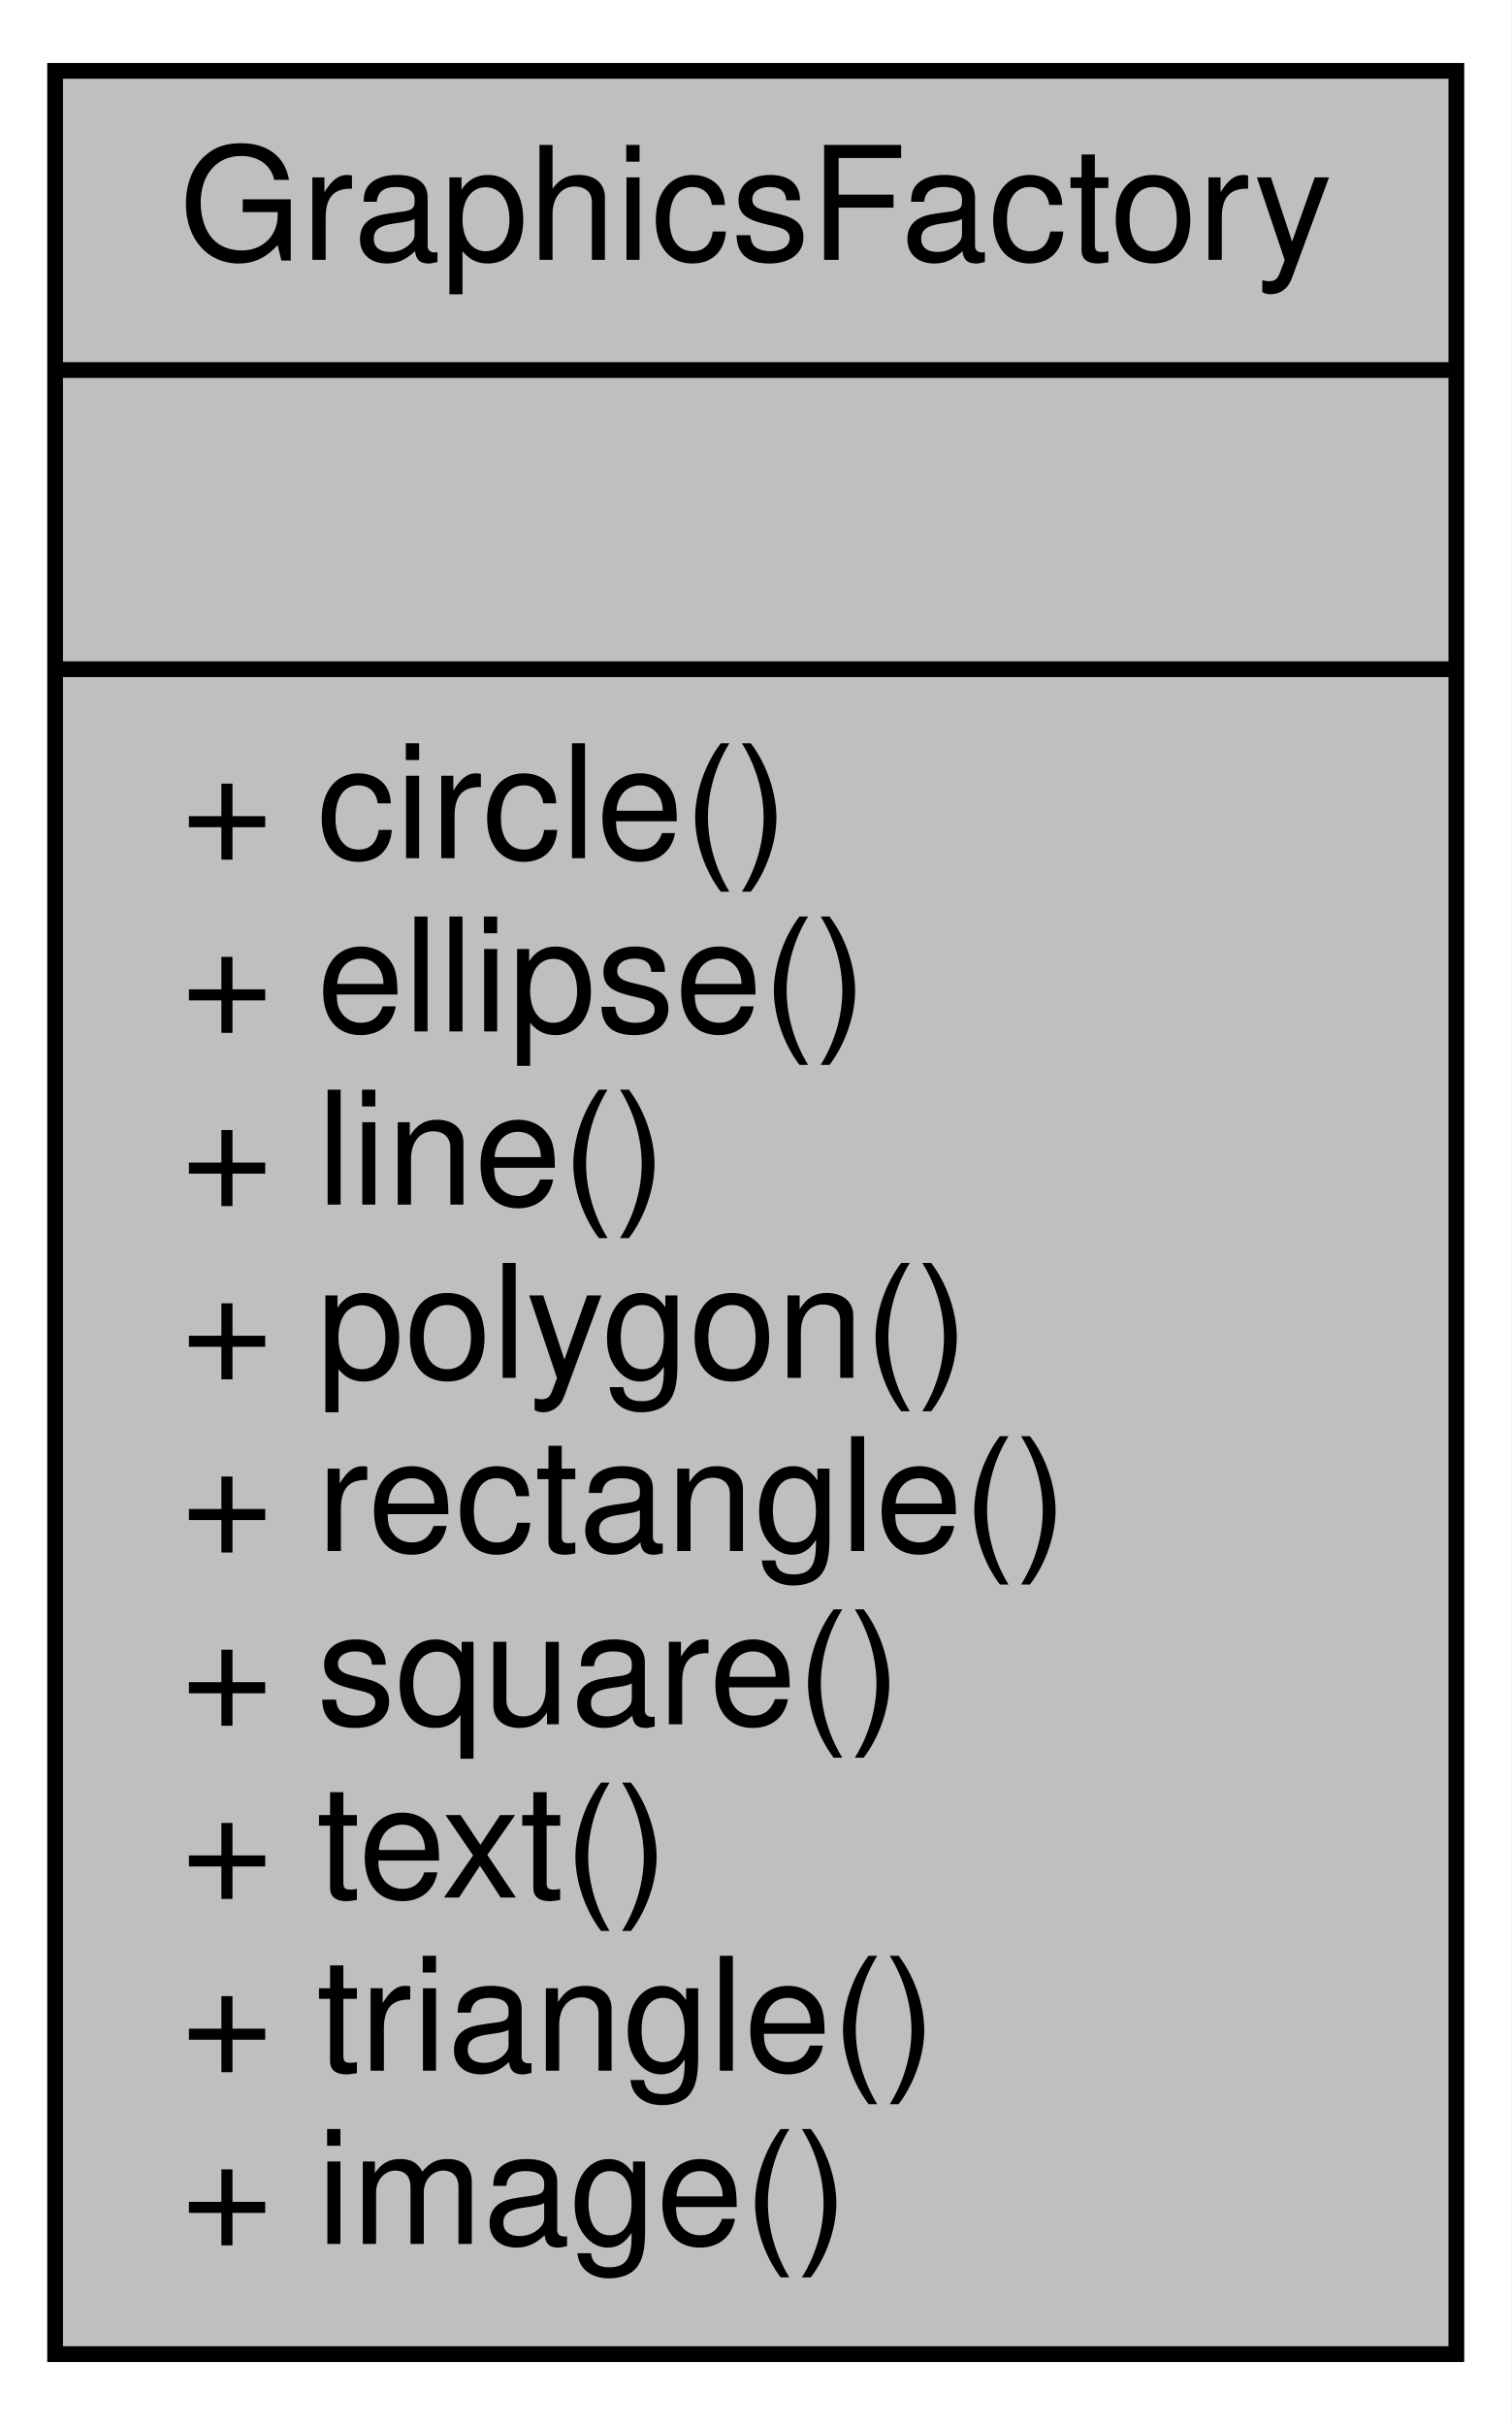
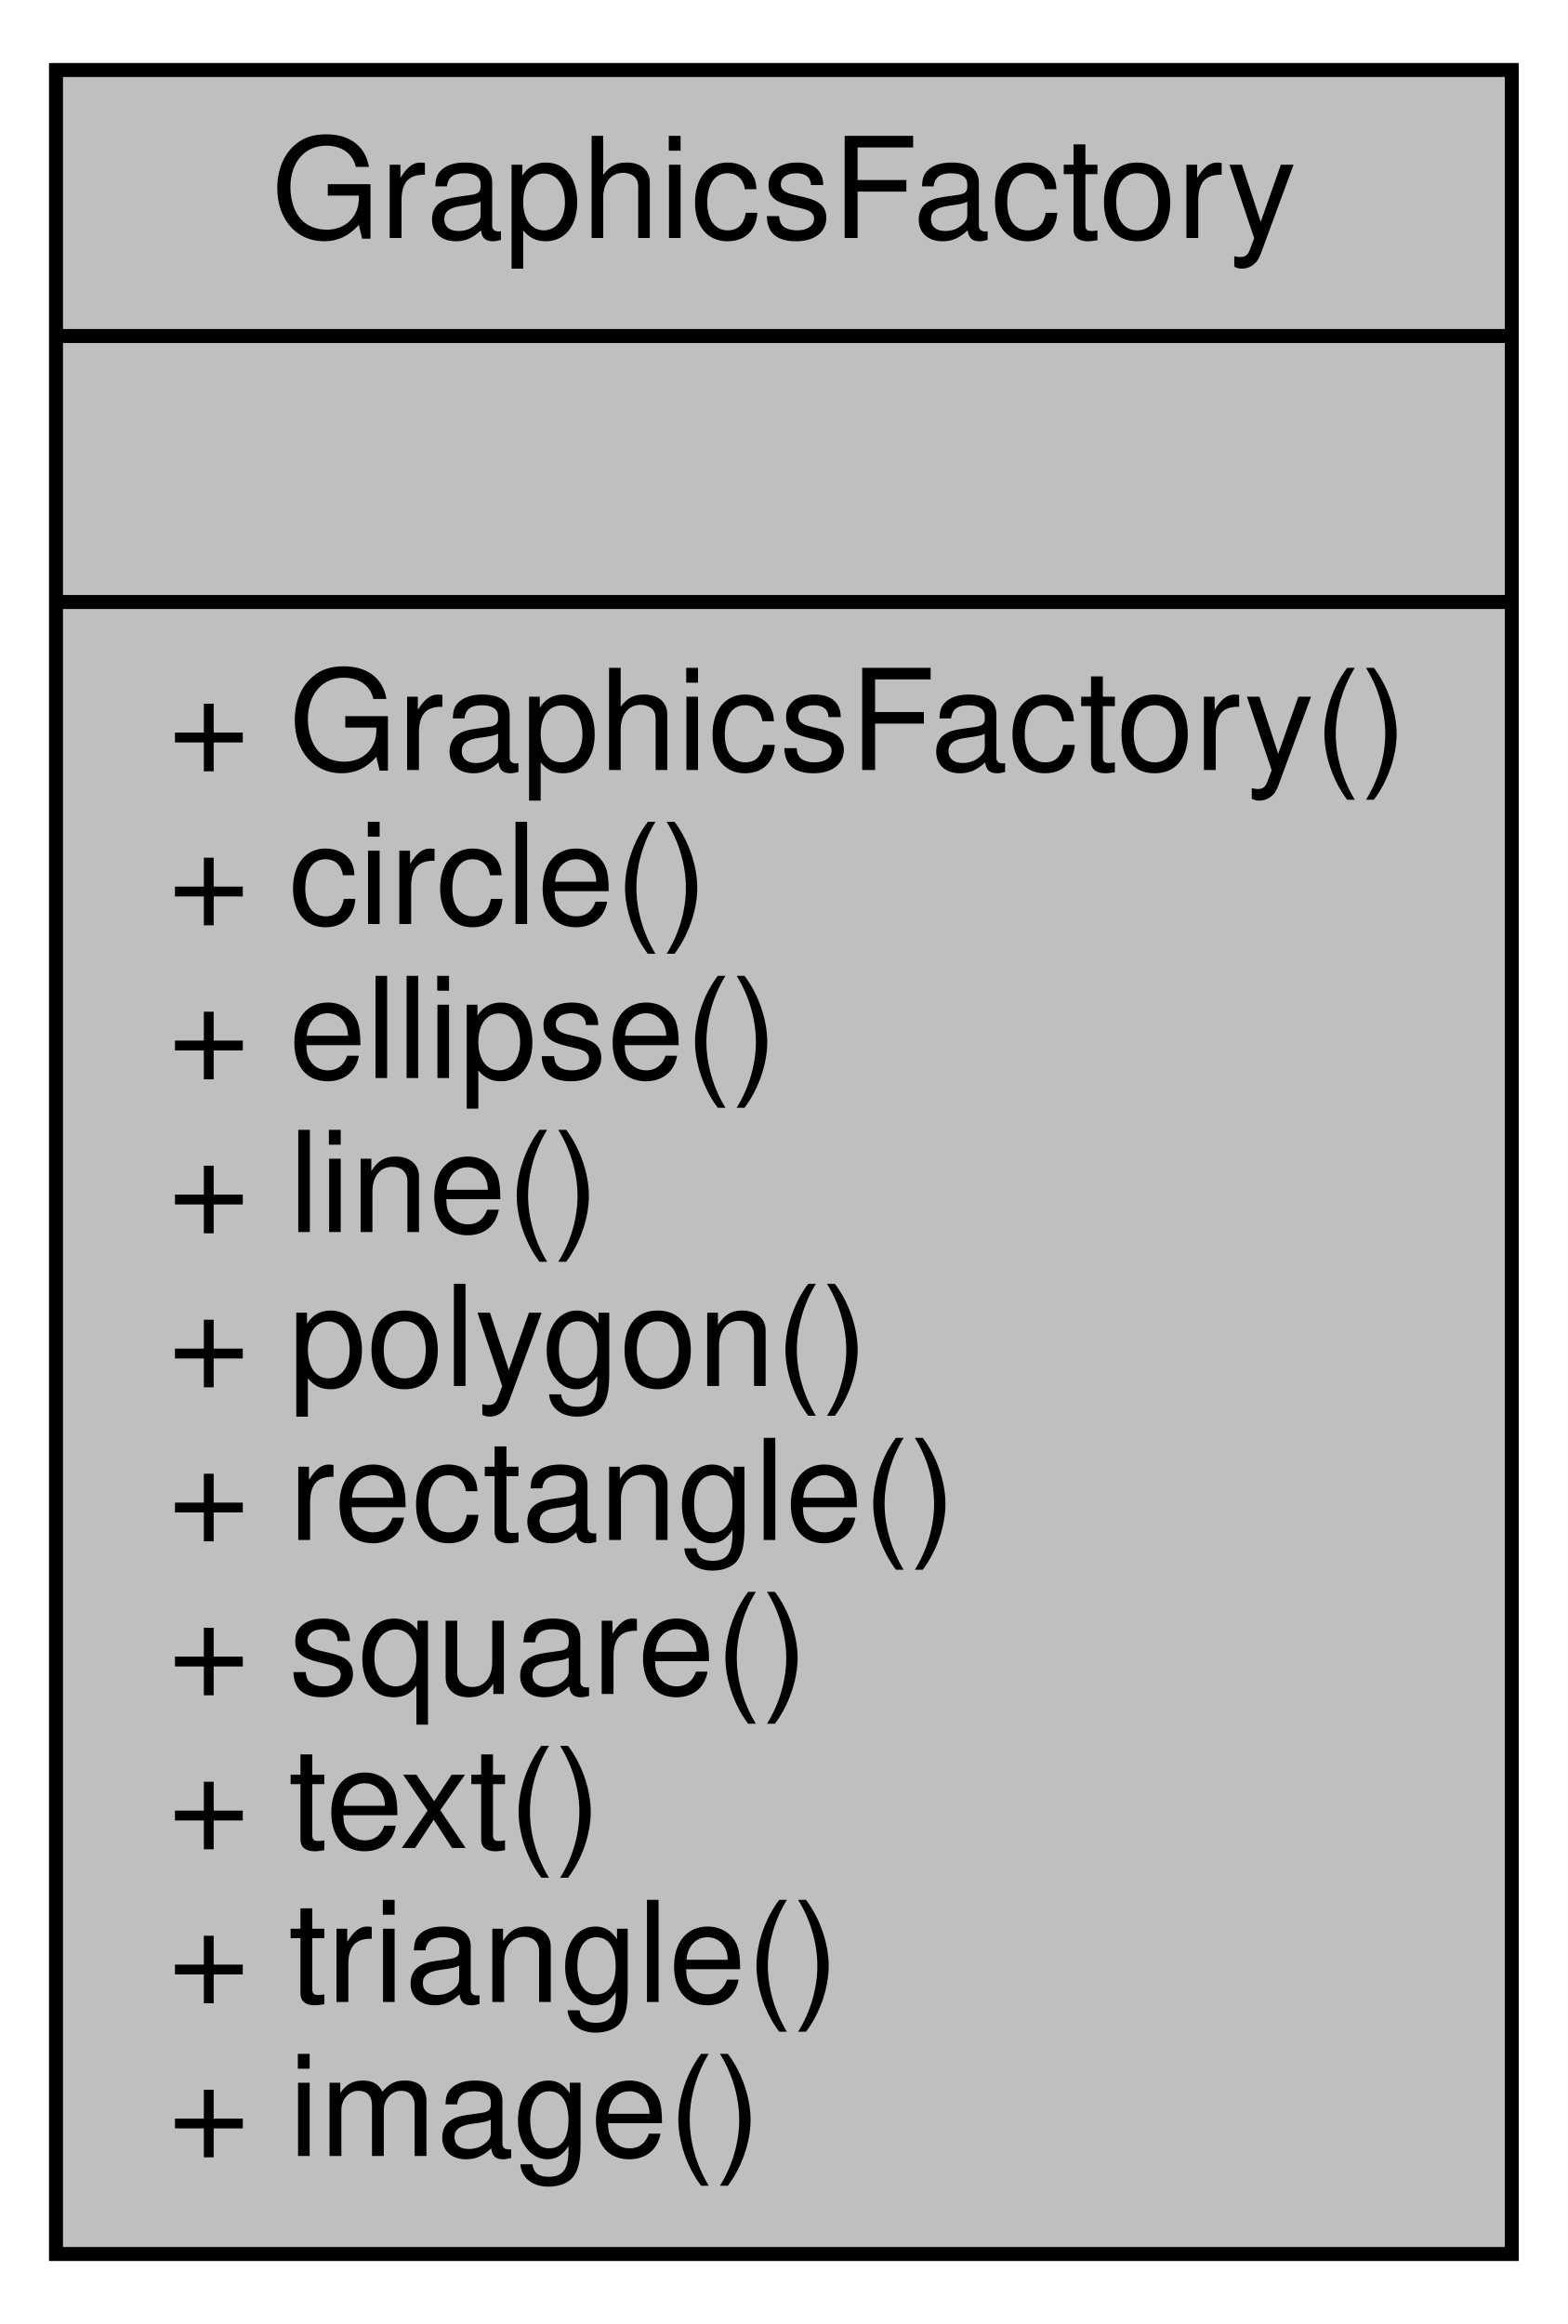
- <svg xmlns="http://www.w3.org/2000/svg" width="96pt" height="154pt" viewBox="0.00 0.00 96.00 154.00">
-   <g id="graph0" class="graph" transform="scale(1 1) rotate(0) translate(4 150)">
-     <polygon fill="white" stroke="none" points="-4,4 -4,-150 92,-150 92,4 -4,4" />
+ <svg xmlns="http://www.w3.org/2000/svg" width="112pt" height="166pt" viewBox="0.00 0.00 112.00 166.00">
+   <g id="graph0" class="graph" transform="scale(1 1) rotate(0) translate(4 162)">
+     <polygon fill="white" stroke="none" points="-4,4 -4,-162 108,-162 108,4 -4,4" />
    <g id="node1" class="node">
-       <polygon fill="#bfbfbf" stroke="black" points="-0.5,-0.5 -0.5,-145.5 88.5,-145.5 88.5,-0.5 -0.5,-0.5" />
-       <text text-anchor="middle" x="44" y="-133.5" font-family="Helvetica,sans-Serif" font-size="10.00">GraphicsFactory</text>
-       <polyline fill="none" stroke="black" points="-0.5,-126.5 88.5,-126.5 " />
-       <text text-anchor="middle" x="44" y="-114.5" font-family="Helvetica,sans-Serif" font-size="10.00"> </text>
-       <polyline fill="none" stroke="black" points="-0.5,-107.5 88.5,-107.5 " />
-       <text text-anchor="start" x="7.5" y="-95.5" font-family="Helvetica,sans-Serif" font-size="10.00">+ circle()</text>
-       <text text-anchor="start" x="7.5" y="-84.5" font-family="Helvetica,sans-Serif" font-size="10.00">+ ellipse()</text>
-       <text text-anchor="start" x="7.5" y="-73.5" font-family="Helvetica,sans-Serif" font-size="10.00">+ line()</text>
-       <text text-anchor="start" x="7.5" y="-62.5" font-family="Helvetica,sans-Serif" font-size="10.00">+ polygon()</text>
-       <text text-anchor="start" x="7.5" y="-51.5" font-family="Helvetica,sans-Serif" font-size="10.00">+ rectangle()</text>
-       <text text-anchor="start" x="7.5" y="-40.5" font-family="Helvetica,sans-Serif" font-size="10.00">+ square()</text>
-       <text text-anchor="start" x="7.5" y="-29.5" font-family="Helvetica,sans-Serif" font-size="10.00">+ text()</text>
-       <text text-anchor="start" x="7.5" y="-18.5" font-family="Helvetica,sans-Serif" font-size="10.00">+ triangle()</text>
-       <text text-anchor="start" x="7.5" y="-7.5" font-family="Helvetica,sans-Serif" font-size="10.00">+ image()</text>
+       <polygon fill="#bfbfbf" stroke="black" points="0,-1 0,-157 104,-157 104,-1 0,-1" />
+       <text text-anchor="middle" x="52" y="-145" font-family="Helvetica,sans-Serif" font-size="10.00">GraphicsFactory</text>
+       <polyline fill="none" stroke="black" points="0,-138 104,-138 " />
+       <text text-anchor="middle" x="52" y="-126" font-family="Helvetica,sans-Serif" font-size="10.00"> </text>
+       <polyline fill="none" stroke="black" points="0,-119 104,-119 " />
+       <text text-anchor="start" x="8" y="-107" font-family="Helvetica,sans-Serif" font-size="10.00">+ GraphicsFactory()</text>
+       <text text-anchor="start" x="8" y="-96" font-family="Helvetica,sans-Serif" font-size="10.00">+ circle()</text>
+       <text text-anchor="start" x="8" y="-85" font-family="Helvetica,sans-Serif" font-size="10.00">+ ellipse()</text>
+       <text text-anchor="start" x="8" y="-74" font-family="Helvetica,sans-Serif" font-size="10.00">+ line()</text>
+       <text text-anchor="start" x="8" y="-63" font-family="Helvetica,sans-Serif" font-size="10.00">+ polygon()</text>
+       <text text-anchor="start" x="8" y="-52" font-family="Helvetica,sans-Serif" font-size="10.00">+ rectangle()</text>
+       <text text-anchor="start" x="8" y="-41" font-family="Helvetica,sans-Serif" font-size="10.00">+ square()</text>
+       <text text-anchor="start" x="8" y="-30" font-family="Helvetica,sans-Serif" font-size="10.00">+ text()</text>
+       <text text-anchor="start" x="8" y="-19" font-family="Helvetica,sans-Serif" font-size="10.00">+ triangle()</text>
+       <text text-anchor="start" x="8" y="-8" font-family="Helvetica,sans-Serif" font-size="10.00">+ image()</text>
    </g>
  </g>
</svg>
